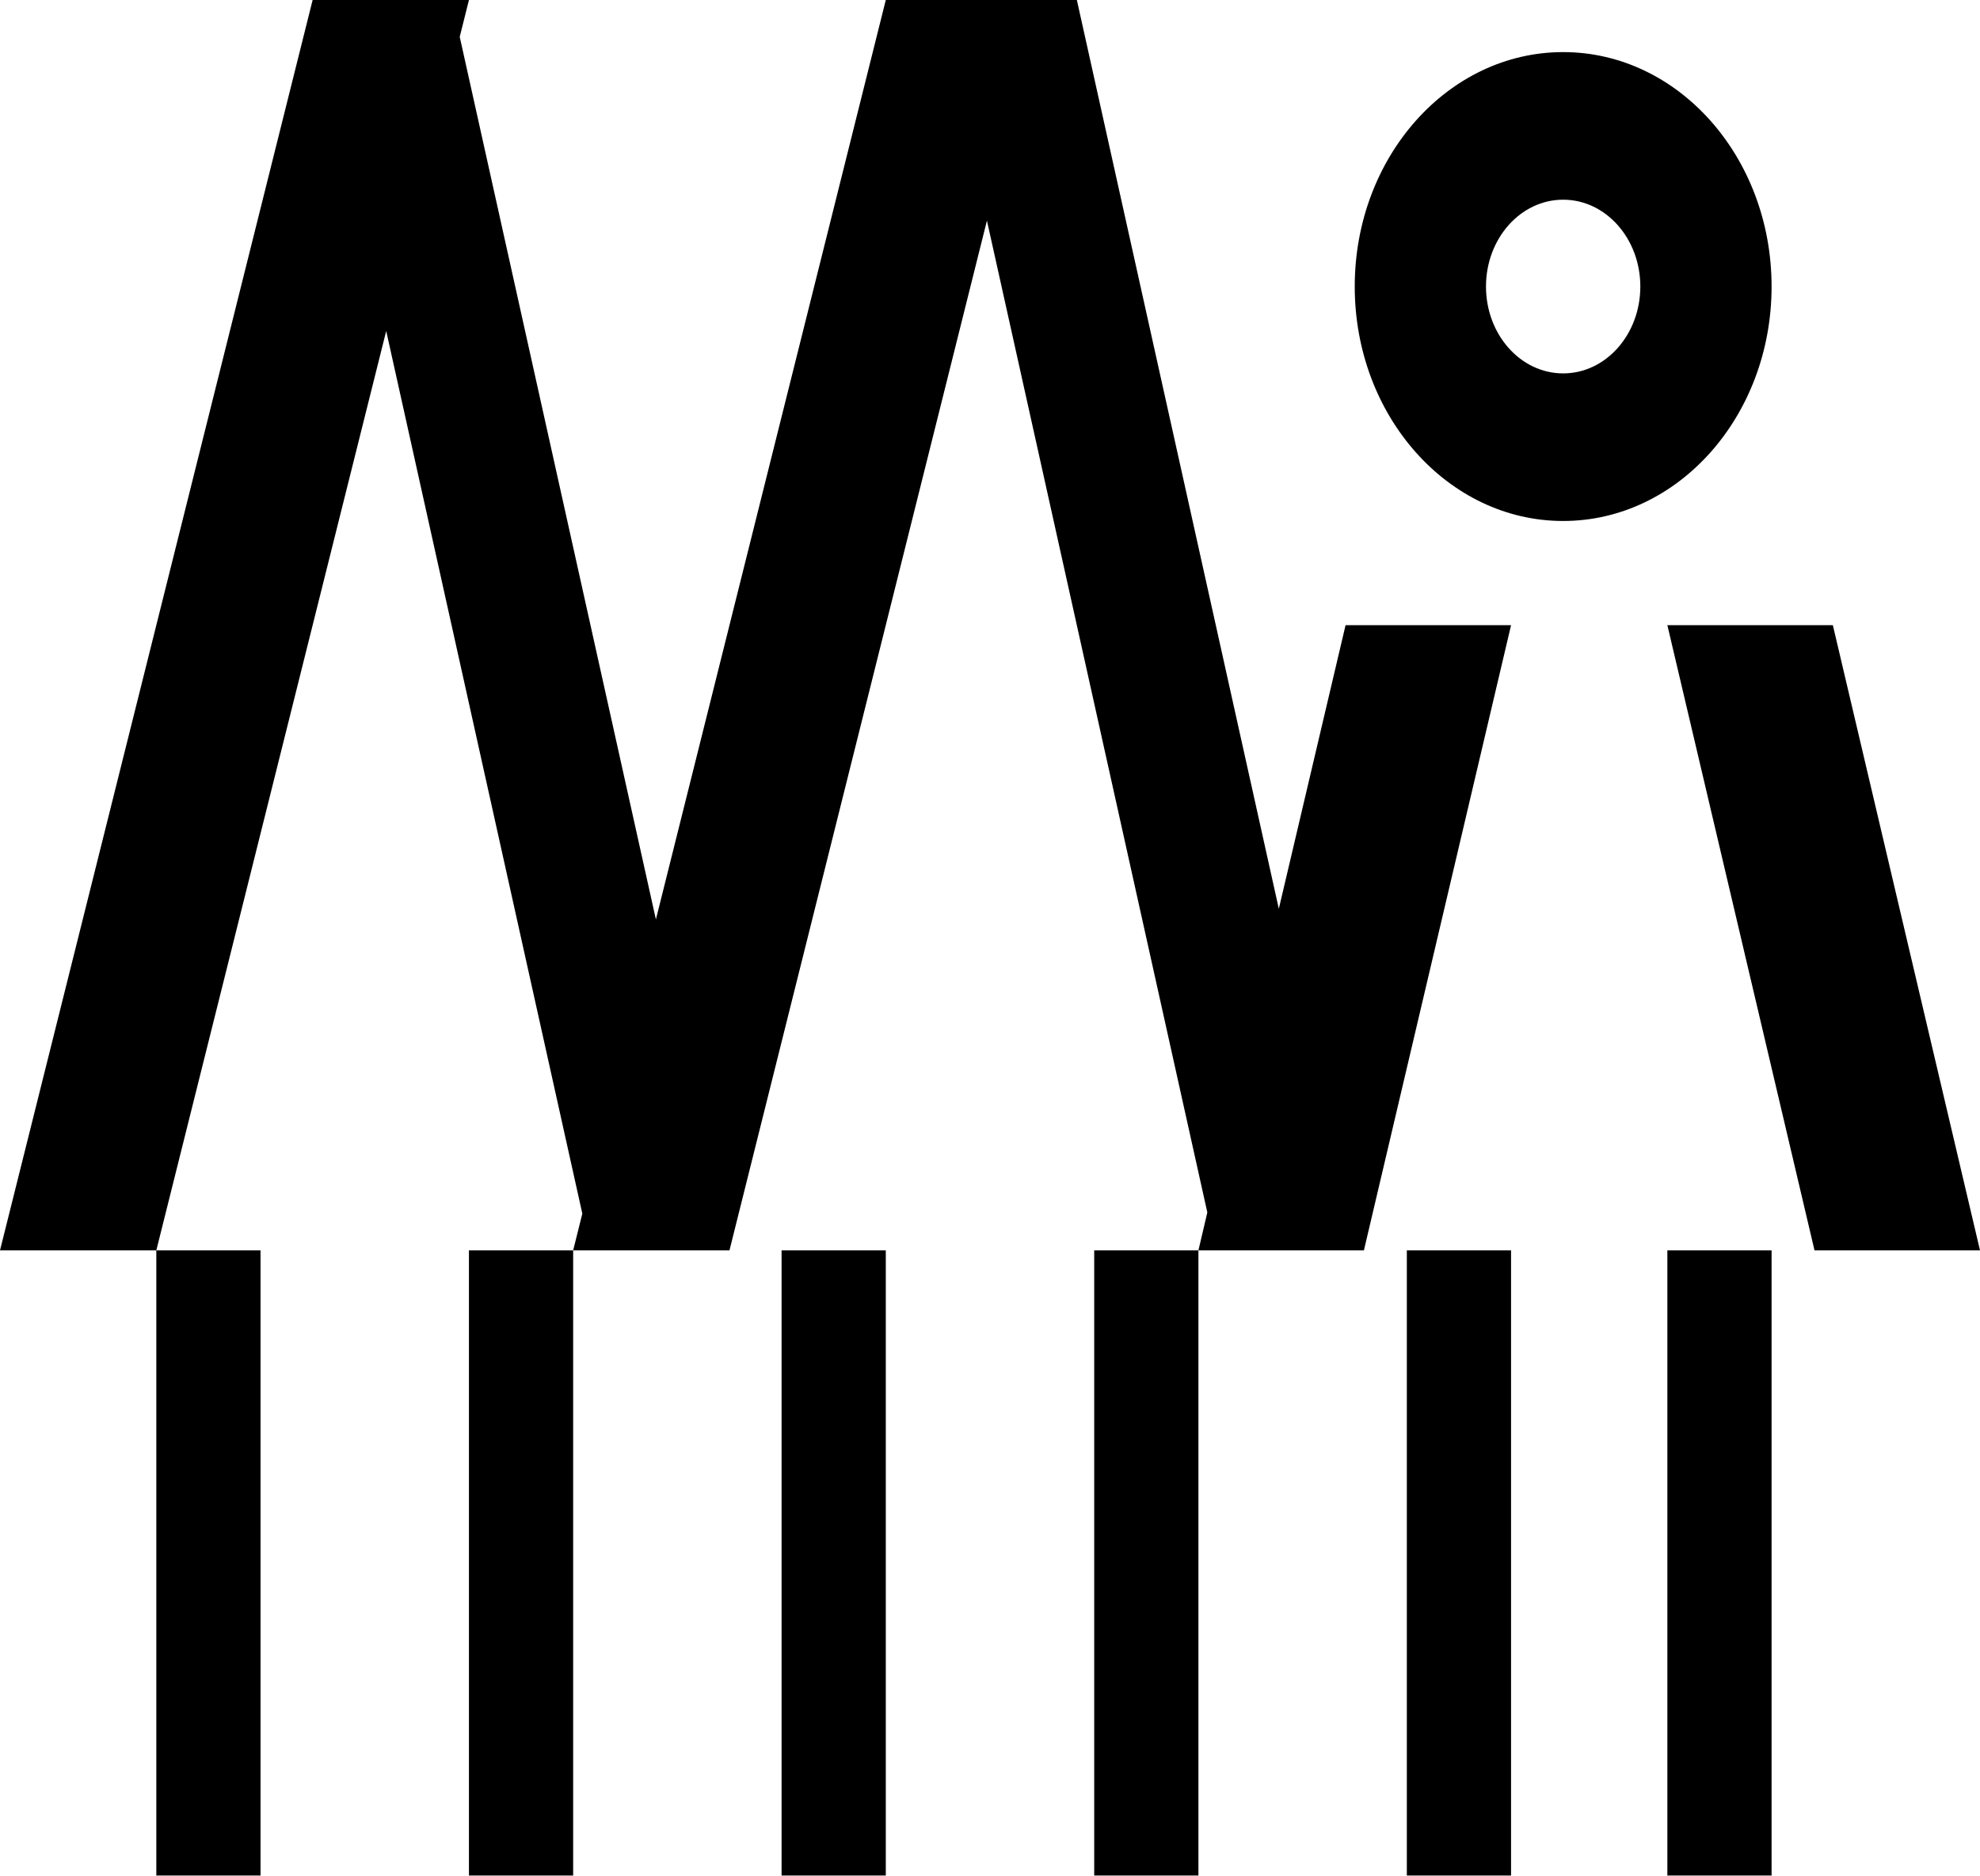
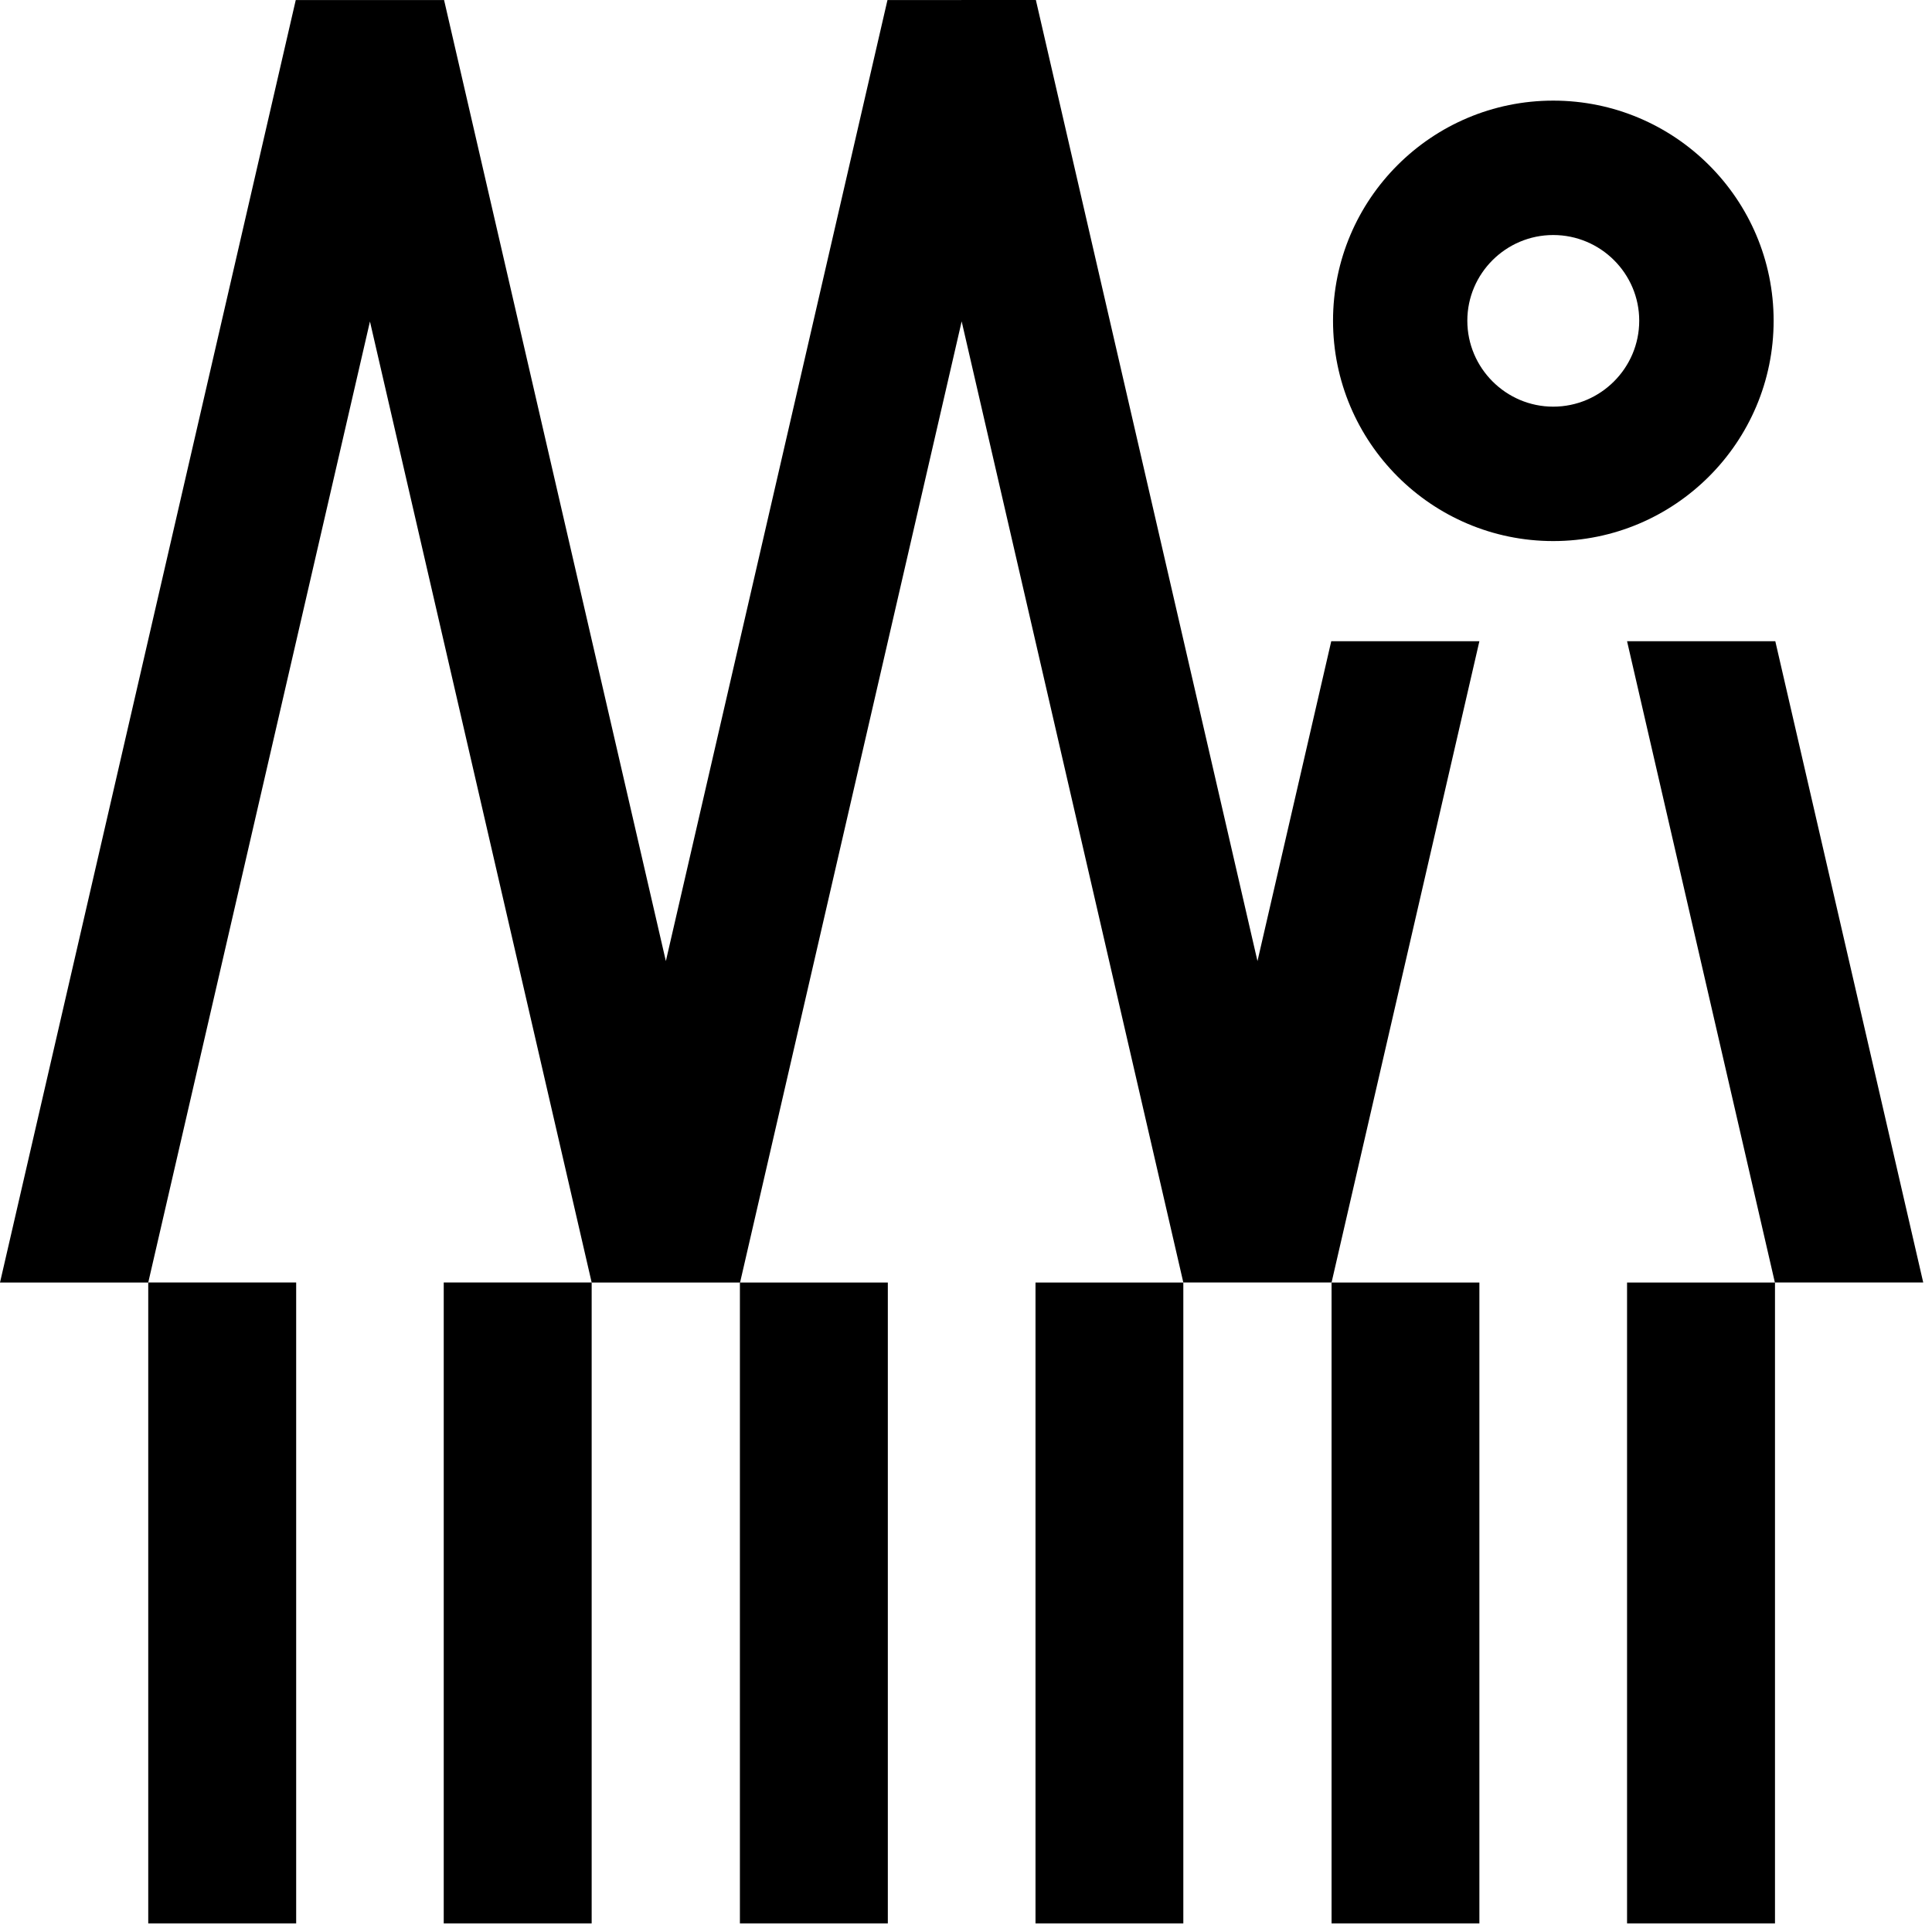
- <svg xmlns="http://www.w3.org/2000/svg" height="36" viewBox="0 0 38 36" width="38">
-   <path d="m76 2078v12h-2v-12zm12 0v12h-2v-12zm11 0v12h-2v-12zm-29 0v12h-2v-12zm12 0v12h-2v-12zm12 0v12h-2v-12zm-6 0 .171-.728-4.23-19.037-4.941 19.765h-3l.176-.705-3.764-16.942-4.412 17.647h-3l6-24h3l-.177.707 3.765 16.941 4.412-17.648h3.667l3.876 17.443 1.281-5.443h3.176l-2.824 12zm12.176-12 2.824 12h-3.176l-2.824-12zm-5.176-11c2.209 0 4 2.015 4 4.5s-1.791 4.5-4 4.5-4-2.015-4-4.5 1.791-4.5 4-4.5zm0 2.833c-.818 0-1.481.746-1.481 1.667s.663 1.667 1.481 1.667 1.481-.746 1.481-1.667-.663-1.667-1.481-1.667z" fill-rule="evenodd" transform="translate(-65 -2054)" />
+ <svg xmlns="http://www.w3.org/2000/svg" width="37px" height="37px" viewBox="0 0 37 37" version="1.1">
+   <g id="Page-2" stroke="none" stroke-width="1" fill="none" fill-rule="evenodd">
+     <path d="M5.672,24.561 L5.672,36.835 L2.839,36.835 L2.839,24.561 L5.672,24.561 Z M25.501,24.561 L22.662,24.561 L21.242,18.406 L18.417,6.155 L14.173,24.562 L17.003,24.562 L17.003,36.835 L14.17,36.835 L14.17,24.562 L11.334,24.562 L11.333,24.56 L11.331,24.561 L11.331,36.835 L8.498,36.835 L8.498,24.561 L11.331,24.561 L7.085,6.157 L2.839,24.562 L-0,24.562 L5.664,0.001 L8.506,0.001 L8.505,0.003 L10.738,9.68 L12.752,18.406 L16.996,0.001 L19.838,0 L24.082,18.406 L25.495,12.28 L28.332,12.28 L25.501,24.561 Z M22.662,24.562 L22.662,36.835 L19.831,36.835 L19.831,24.562 L22.662,24.562 Z M28.332,24.562 L28.332,36.835 L25.501,36.835 L25.501,24.562 L28.332,24.562 Z M33.993,24.562 L33.993,36.835 L31.16,36.835 L31.16,24.562 L33.993,24.562 Z M33.999,12.28 L36.832,24.561 L33.991,24.561 L31.16,12.28 L33.999,12.28 Z M29.746,1.927 C32.074,1.927 33.967,3.815 33.967,6.142 C33.967,8.47 32.074,10.362 29.746,10.362 C27.419,10.362 25.529,8.47 25.529,6.142 C25.529,3.815 27.419,1.927 29.746,1.927 Z M29.746,4.501 C28.841,4.501 28.101,5.237 28.101,6.142 C28.101,7.048 28.841,7.788 29.746,7.788 C30.653,7.788 31.393,7.048 31.393,6.142 C31.393,5.237 30.653,4.501 29.746,4.501 Z" id="logo_jutgroup_icon_black" fill="#000000" />
+   </g>
</svg>
